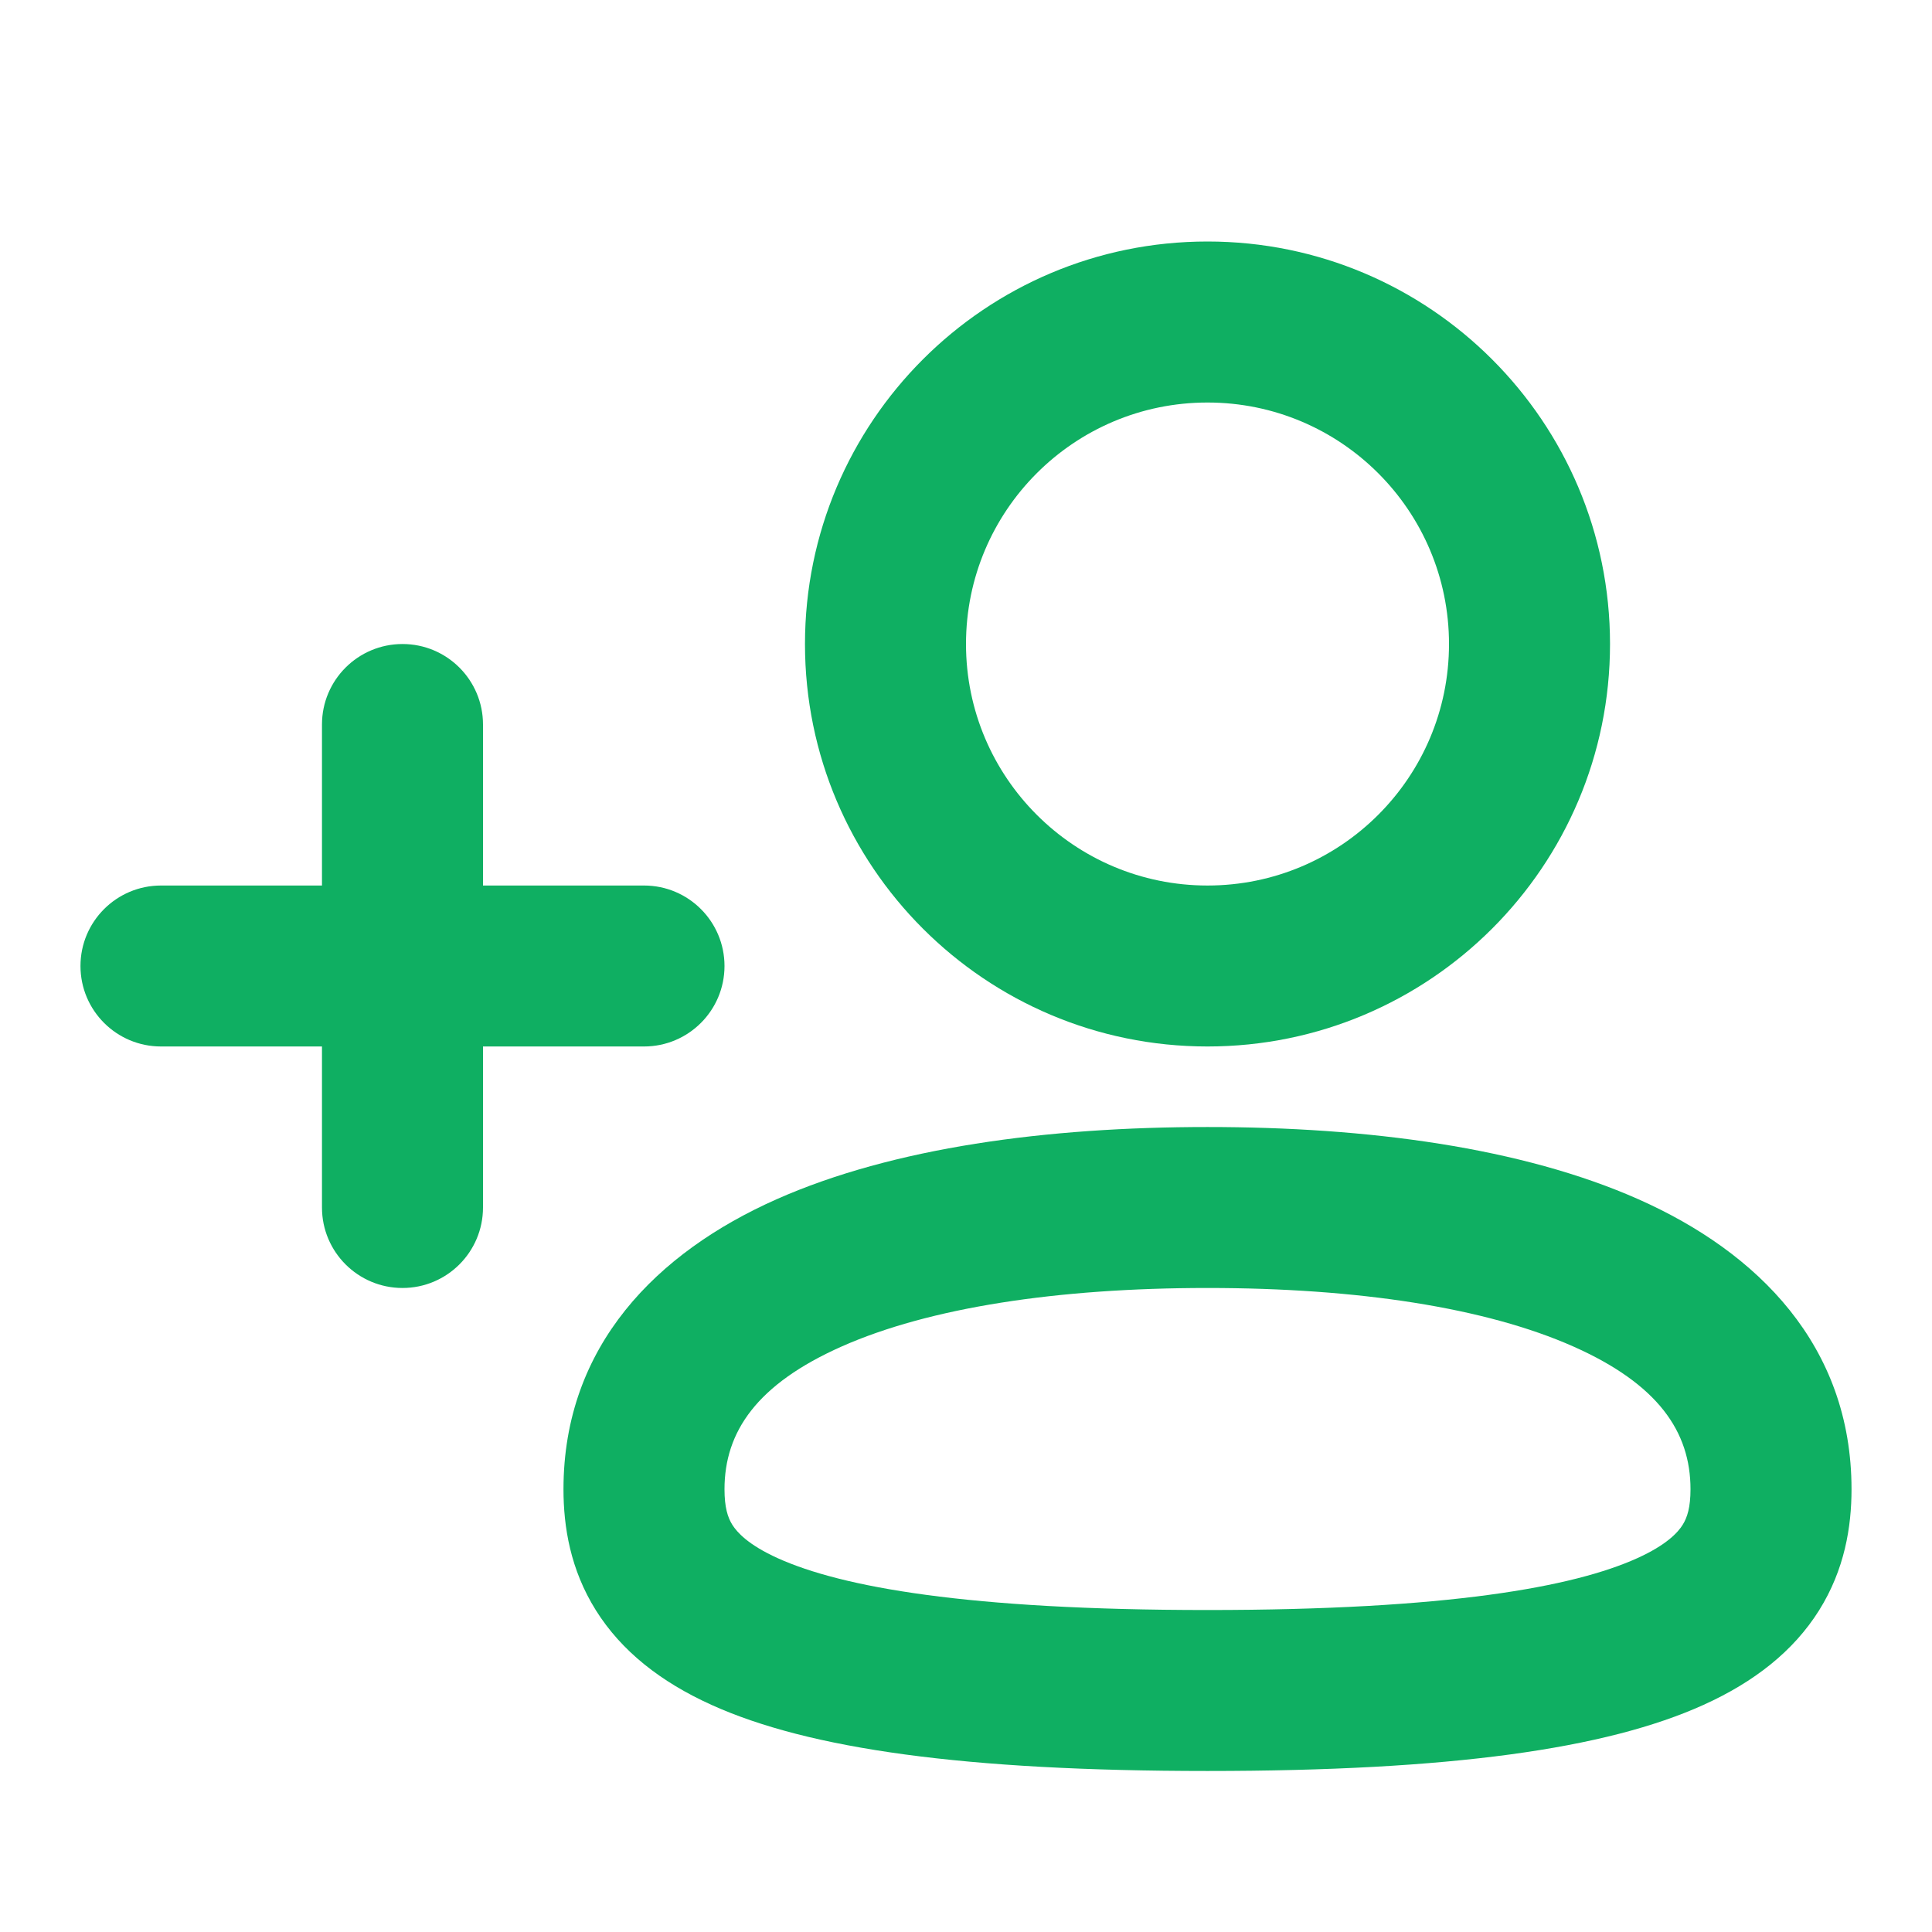
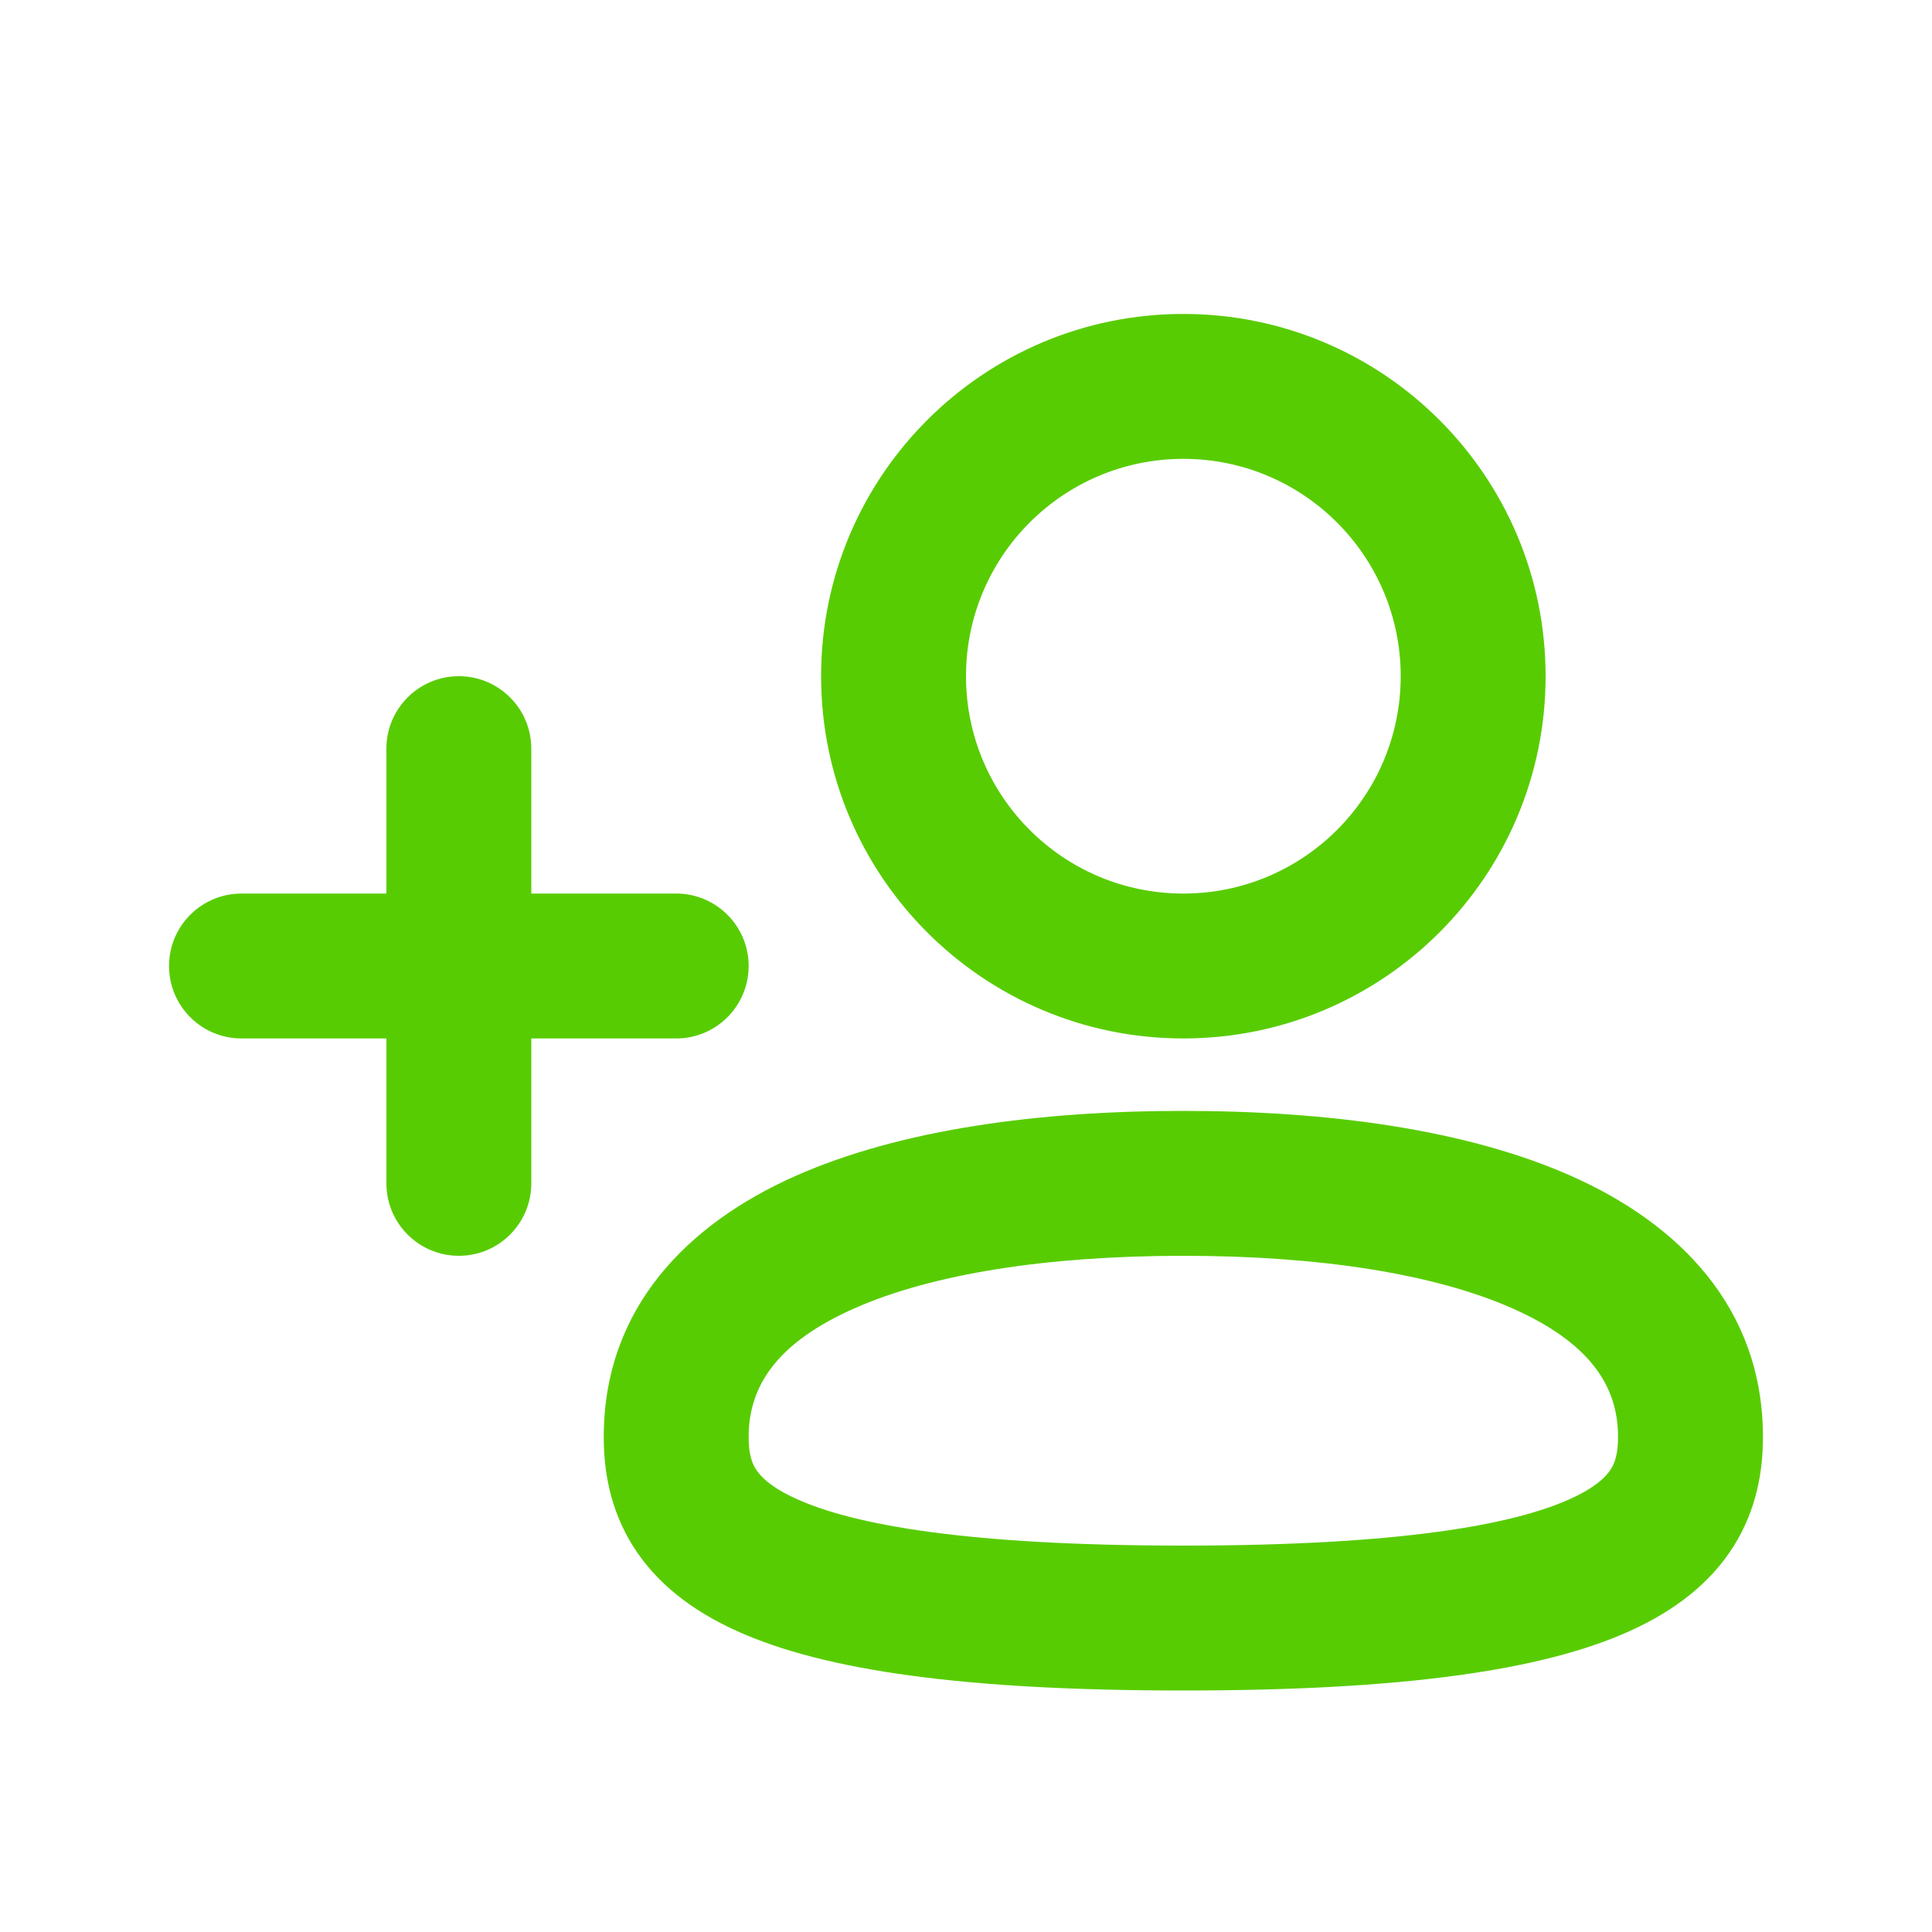
- <svg xmlns="http://www.w3.org/2000/svg" width="32" height="32" viewBox="0 0 32 32" fill="none">
-   <path fill-rule="evenodd" clip-rule="evenodd" d="M13.333 10.667C13.333 6.985 16.318 4 20 4C23.682 4 26.667 6.985 26.667 10.667C26.667 14.349 23.682 17.333 20 17.333C16.318 17.333 13.333 14.349 13.333 10.667ZM20 6.667C17.791 6.667 16 8.458 16 10.667C16 12.876 17.791 14.667 20 14.667C22.209 14.667 24 12.876 24 10.667C24 8.458 22.209 6.667 20 6.667Z" fill="#0FAF62" />
-   <path d="M6.667 10.667C7.403 10.667 8 11.264 8 12V14.667H10.667C11.403 14.667 12 15.264 12 16C12 16.736 11.403 17.333 10.667 17.333H8V20C8 20.736 7.403 21.333 6.667 21.333C5.93 21.333 5.333 20.736 5.333 20V17.333H2.667C1.93 17.333 1.333 16.736 1.333 16C1.333 15.264 1.93 14.667 2.667 14.667H5.333V12C5.333 11.264 5.93 10.667 6.667 10.667Z" fill="#0FAF62" />
-   <path fill-rule="evenodd" clip-rule="evenodd" d="M20 18.667C17.342 18.667 14.794 19.006 12.859 19.865C10.887 20.741 9.333 22.286 9.333 24.667C9.333 25.289 9.447 25.997 9.87 26.672C10.294 27.348 10.944 27.858 11.784 28.238C13.396 28.968 15.979 29.333 20 29.333C24.021 29.333 26.604 28.968 28.216 28.238C29.056 27.858 29.706 27.348 30.13 26.672C30.553 25.997 30.667 25.289 30.667 24.667C30.667 22.286 29.113 20.741 27.141 19.865C25.206 19.006 22.659 18.667 20 18.667ZM12 24.667C12 23.714 12.536 22.926 13.941 22.302C15.385 21.661 17.504 21.333 20 21.333C22.496 21.333 24.615 21.661 26.059 22.302C27.464 22.926 28 23.714 28 24.667C28 24.965 27.947 25.134 27.87 25.256C27.794 25.378 27.61 25.586 27.117 25.809C26.062 26.286 23.979 26.667 20 26.667C16.021 26.667 13.938 26.286 12.883 25.809C12.39 25.586 12.207 25.378 12.13 25.256C12.053 25.134 12 24.965 12 24.667Z" fill="#0FAF62" />
+ <svg xmlns="http://www.w3.org/2000/svg" width="24" height="24" viewBox="0 0 24 24" fill="none">
+   <path fill-rule="evenodd" clip-rule="evenodd" d="M10.2 8.4C10.2 5.915 12.215 3.9 14.7 3.9C17.185 3.9 19.2 5.915 19.2 8.4C19.2 10.886 17.185 12.9 14.7 12.9C12.215 12.9 10.2 10.886 10.2 8.4ZM14.7 5.7C13.209 5.7 12 6.909 12 8.4C12 9.892 13.209 11.1 14.7 11.1C16.191 11.1 17.4 9.892 17.4 8.4C17.4 6.909 16.191 5.7 14.7 5.7Z" fill="#58CC02" />
+   <path d="M5.7 8.4C6.197 8.4 6.6 8.803 6.6 9.3V11.1H8.4C8.897 11.1 9.3 11.503 9.3 12C9.3 12.497 8.897 12.9 8.4 12.9H6.6V14.7C6.6 15.197 6.197 15.6 5.7 15.6C5.203 15.6 4.8 15.197 4.8 14.7V12.9H3C2.503 12.9 2.1 12.497 2.1 12C2.1 11.503 2.503 11.1 3 11.1H4.8V9.3C4.8 8.803 5.203 8.4 5.7 8.4Z" fill="#58CC02" />
+   <path fill-rule="evenodd" clip-rule="evenodd" d="M14.7 13.8C12.905 13.8 11.186 14.029 9.88 14.609C8.549 15.2 7.5 16.243 7.5 17.85C7.5 18.27 7.577 18.748 7.862 19.204C8.148 19.66 8.587 20.005 9.154 20.261C10.242 20.754 11.986 21 14.7 21C17.415 21 19.158 20.754 20.246 20.261C20.813 20.005 21.252 19.66 21.538 19.204C21.823 18.748 21.9 18.27 21.9 17.85C21.9 16.243 20.851 15.2 19.52 14.609C18.214 14.029 16.494 13.8 14.7 13.8ZM9.3 17.85C9.3 17.208 9.662 16.675 10.611 16.254C11.585 15.822 13.015 15.6 14.7 15.6C16.385 15.6 17.815 15.822 18.79 16.254C19.738 16.675 20.1 17.208 20.1 17.85C20.1 18.052 20.064 18.166 20.012 18.248C19.961 18.331 19.837 18.471 19.504 18.621C18.792 18.943 17.386 19.2 14.7 19.2C12.014 19.2 10.608 18.943 9.896 18.621C9.563 18.471 9.439 18.331 9.388 18.248C9.336 18.166 9.3 18.052 9.3 17.85Z" fill="#58CC02" />
</svg>
